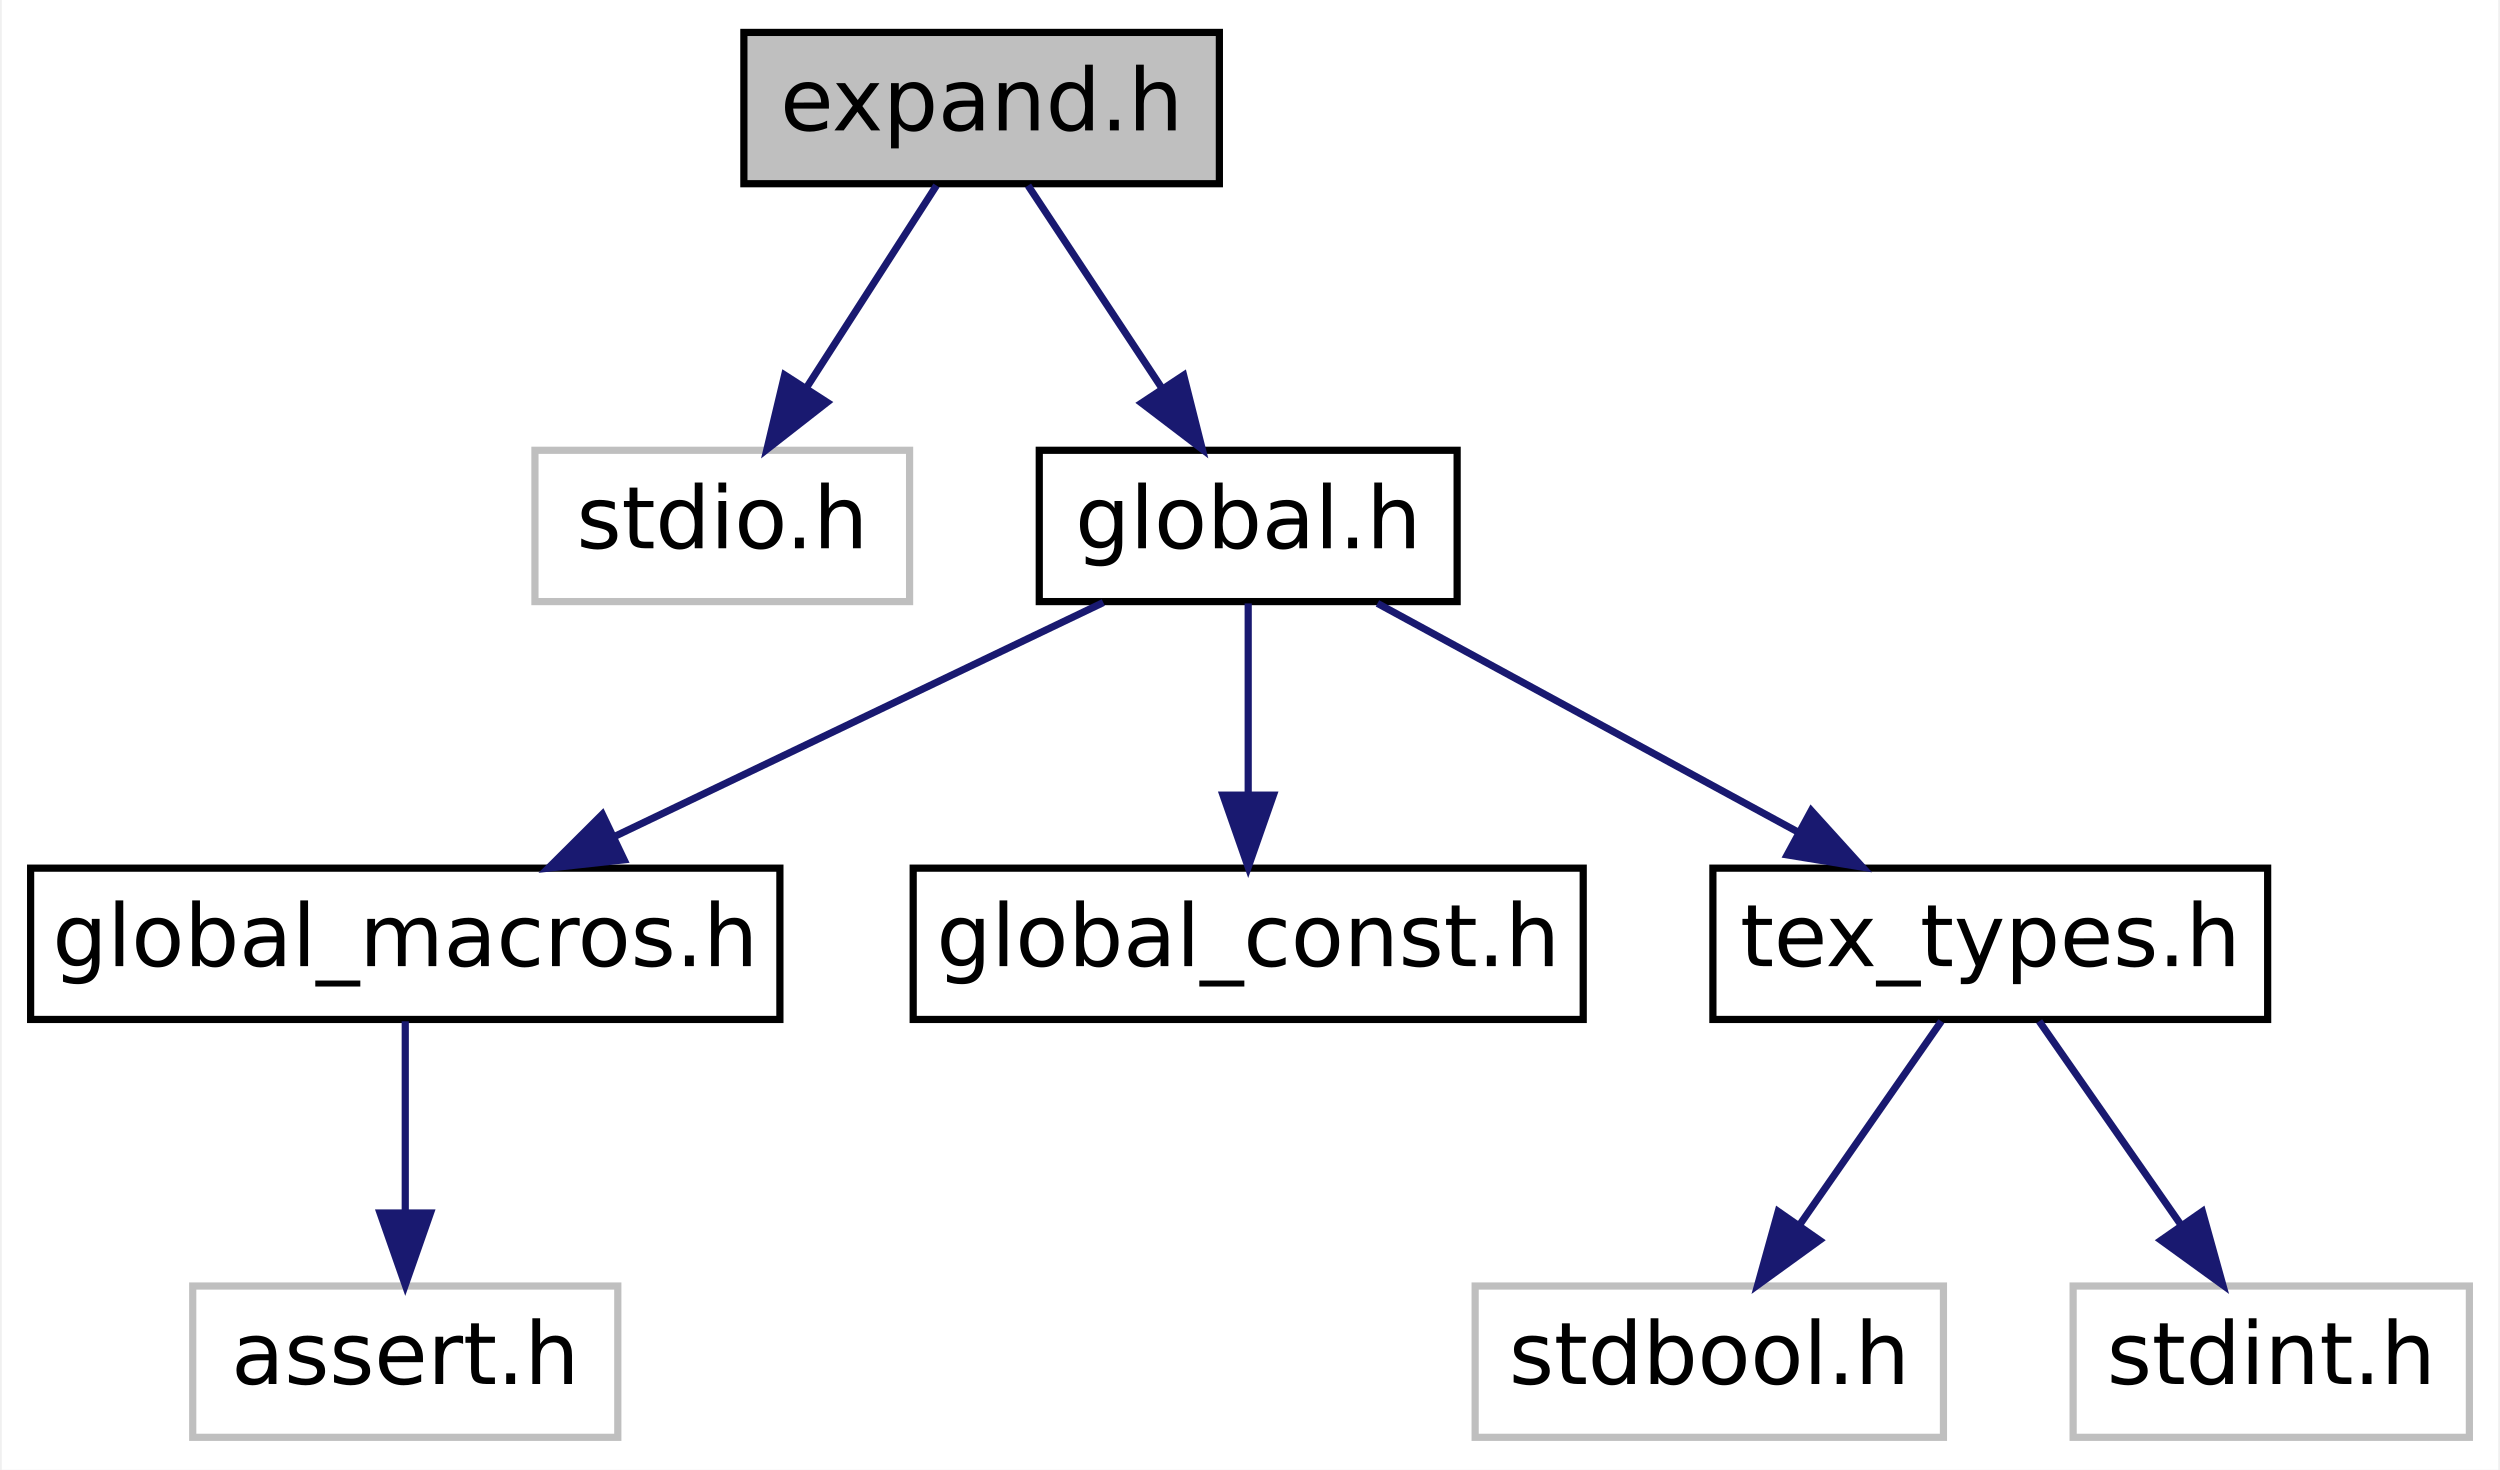
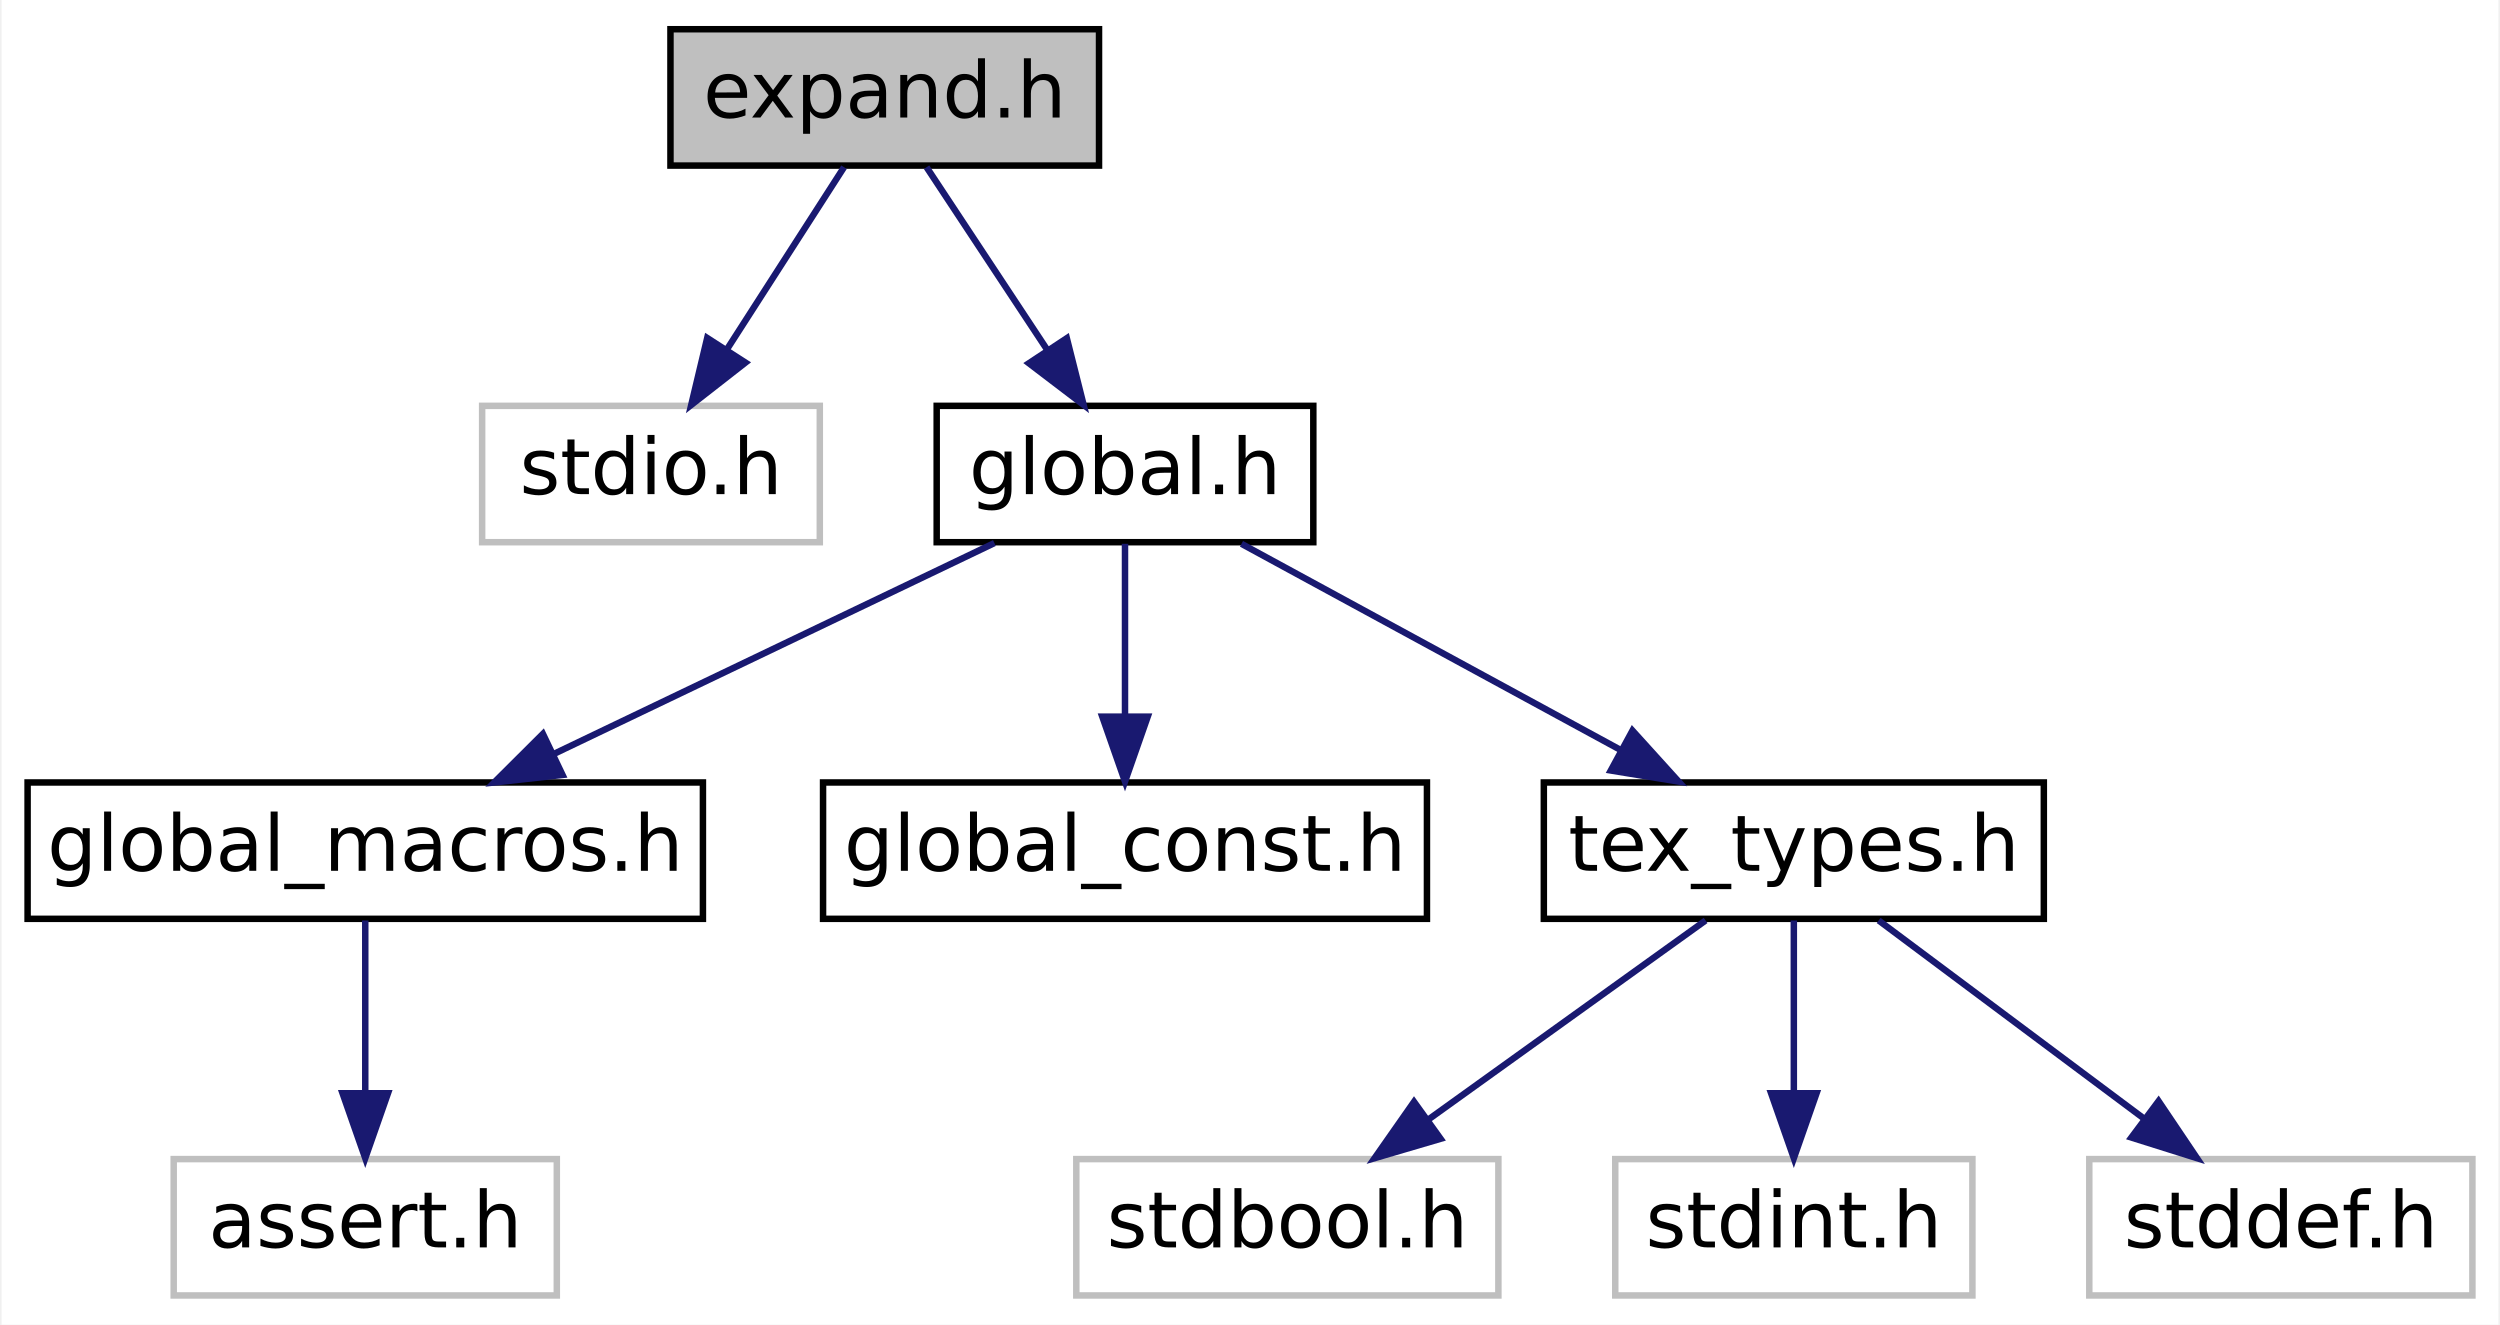
- <svg xmlns="http://www.w3.org/2000/svg" xmlns:xlink="http://www.w3.org/1999/xlink" width="347pt" height="204pt" viewBox="0.00 0.00 346.50 204.00">
+ <svg xmlns="http://www.w3.org/2000/svg" xmlns:xlink="http://www.w3.org/1999/xlink" width="385pt" height="204pt" viewBox="0.00 0.00 384.50 204.00">
  <g id="graph0" class="graph" transform="scale(1 1) rotate(0) translate(4 200)">
-     <polygon fill="white" stroke="transparent" points="-4,4 -4,-200 342.5,-200 342.5,4 -4,4" />
+     <polygon fill="white" stroke="transparent" points="-4,4 -4,-200 380.5,-200 380.5,4 -4,4" />
    <g id="node1" class="node">
      <g id="a_node1">
        <a xlink:title=" ">
          <polygon fill="#bfbfbf" stroke="black" points="99,-174.5 99,-195.5 165,-195.5 165,-174.5 99,-174.5" />
          <text text-anchor="middle" x="132" y="-181.9" font-family="DejaVuSans" font-size="12.00">expand.h</text>
        </a>
      </g>
    </g>
    <g id="node2" class="node">
      <g id="a_node2">
        <a xlink:title=" ">
          <polygon fill="white" stroke="#bfbfbf" points="70,-116.5 70,-137.5 122,-137.5 122,-116.5 70,-116.5" />
          <text text-anchor="middle" x="96" y="-123.9" font-family="DejaVuSans" font-size="12.00">stdio.h</text>
        </a>
      </g>
    </g>
    <g id="edge1" class="edge">
      <path fill="none" stroke="midnightblue" d="M125.73,-174.25C120.77,-166.54 113.72,-155.56 107.72,-146.23" />
      <polygon fill="midnightblue" stroke="midnightblue" points="110.55,-144.16 102.2,-137.64 104.66,-147.95 110.55,-144.16" />
    </g>
    <g id="node3" class="node">
      <g id="a_node3">
        <a xlink:href="global_8h.html" target="_top" xlink:title=" ">
          <polygon fill="white" stroke="black" points="140,-116.5 140,-137.5 198,-137.5 198,-116.5 140,-116.5" />
          <text text-anchor="middle" x="169" y="-123.9" font-family="DejaVuSans" font-size="12.00">global.h</text>
        </a>
      </g>
    </g>
    <g id="edge2" class="edge">
      <path fill="none" stroke="midnightblue" d="M138.44,-174.25C143.54,-166.54 150.79,-155.56 156.95,-146.23" />
      <polygon fill="midnightblue" stroke="midnightblue" points="160.04,-147.92 162.63,-137.64 154.2,-144.06 160.04,-147.92" />
    </g>
    <g id="node4" class="node">
      <g id="a_node4">
        <a xlink:href="global__macros_8h.html" target="_top" xlink:title=" ">
          <polygon fill="white" stroke="black" points="0,-58.5 0,-79.5 104,-79.5 104,-58.5 0,-58.5" />
          <text text-anchor="middle" x="52" y="-65.9" font-family="DejaVuSans" font-size="12.00">global_macros.h</text>
        </a>
      </g>
    </g>
    <g id="edge3" class="edge">
      <path fill="none" stroke="midnightblue" d="M148.89,-116.37C130.19,-107.42 102.13,-93.99 81.01,-83.88" />
      <polygon fill="midnightblue" stroke="midnightblue" points="82.38,-80.66 71.85,-79.5 79.36,-86.98 82.38,-80.66" />
    </g>
    <g id="node6" class="node">
      <g id="a_node6">
        <a xlink:href="global__const_8h.html" target="_top" xlink:title=" ">
          <polygon fill="white" stroke="black" points="122.5,-58.5 122.5,-79.5 215.5,-79.5 215.5,-58.5 122.5,-58.5" />
          <text text-anchor="middle" x="169" y="-65.9" font-family="DejaVuSans" font-size="12.00">global_const.h</text>
        </a>
      </g>
    </g>
    <g id="edge5" class="edge">
      <path fill="none" stroke="midnightblue" d="M169,-116.25C169,-108.94 169,-98.69 169,-89.7" />
      <polygon fill="midnightblue" stroke="midnightblue" points="172.5,-89.64 169,-79.64 165.5,-89.64 172.5,-89.64" />
    </g>
    <g id="node7" class="node">
      <g id="a_node7">
        <a xlink:href="tex__types_8h.html" target="_top" xlink:title=" ">
          <polygon fill="white" stroke="black" points="233.5,-58.5 233.5,-79.5 310.5,-79.5 310.5,-58.5 233.5,-58.5" />
          <text text-anchor="middle" x="272" y="-65.9" font-family="DejaVuSans" font-size="12.00">tex_types.h</text>
        </a>
      </g>
    </g>
    <g id="edge6" class="edge">
      <path fill="none" stroke="midnightblue" d="M186.94,-116.25C203.04,-107.49 226.89,-94.53 245.24,-84.55" />
      <polygon fill="midnightblue" stroke="midnightblue" points="247.15,-87.49 254.26,-79.64 243.81,-81.34 247.15,-87.49" />
    </g>
    <g id="node5" class="node">
      <g id="a_node5">
        <a xlink:title=" ">
          <polygon fill="white" stroke="#bfbfbf" points="22.5,-0.5 22.5,-21.5 81.5,-21.5 81.5,-0.5 22.5,-0.5" />
          <text text-anchor="middle" x="52" y="-7.9" font-family="DejaVuSans" font-size="12.00">assert.h</text>
        </a>
      </g>
    </g>
    <g id="edge4" class="edge">
      <path fill="none" stroke="midnightblue" d="M52,-58.25C52,-50.94 52,-40.69 52,-31.7" />
      <polygon fill="midnightblue" stroke="midnightblue" points="55.5,-31.64 52,-21.64 48.5,-31.64 55.5,-31.64" />
    </g>
    <g id="node8" class="node">
      <g id="a_node8">
        <a xlink:title=" ">
-           <polygon fill="white" stroke="#bfbfbf" points="200.5,-0.5 200.5,-21.5 265.5,-21.5 265.5,-0.5 200.5,-0.5" />
-           <text text-anchor="middle" x="233" y="-7.9" font-family="DejaVuSans" font-size="12.00">stdbool.h</text>
+           <polygon fill="white" stroke="#bfbfbf" points="161.5,-0.5 161.5,-21.5 226.5,-21.5 226.5,-0.5 161.5,-0.5" />
+           <text text-anchor="middle" x="194" y="-7.9" font-family="DejaVuSans" font-size="12.00">stdbool.h</text>
        </a>
      </g>
    </g>
    <g id="edge7" class="edge">
-       <path fill="none" stroke="midnightblue" d="M265.21,-58.25C259.78,-50.46 252.03,-39.33 245.5,-29.94" />
-       <polygon fill="midnightblue" stroke="midnightblue" points="248.3,-27.85 239.72,-21.64 242.56,-31.85 248.3,-27.85" />
+       <path fill="none" stroke="midnightblue" d="M258.41,-58.25C246.67,-49.81 229.48,-37.47 215.81,-27.66" />
+       <polygon fill="midnightblue" stroke="midnightblue" points="217.6,-24.63 207.43,-21.64 213.51,-30.32 217.6,-24.63" />
    </g>
    <g id="node9" class="node">
      <g id="a_node9">
        <a xlink:title=" ">
-           <polygon fill="white" stroke="#bfbfbf" points="283.5,-0.5 283.5,-21.5 338.5,-21.5 338.5,-0.5 283.5,-0.5" />
-           <text text-anchor="middle" x="311" y="-7.9" font-family="DejaVuSans" font-size="12.00">stdint.h</text>
+           <polygon fill="white" stroke="#bfbfbf" points="244.5,-0.5 244.5,-21.5 299.5,-21.5 299.5,-0.5 244.5,-0.5" />
+           <text text-anchor="middle" x="272" y="-7.9" font-family="DejaVuSans" font-size="12.00">stdint.h</text>
        </a>
      </g>
    </g>
    <g id="edge8" class="edge">
-       <path fill="none" stroke="midnightblue" d="M278.79,-58.25C284.22,-50.46 291.97,-39.33 298.5,-29.94" />
-       <polygon fill="midnightblue" stroke="midnightblue" points="301.44,-31.85 304.28,-21.64 295.7,-27.85 301.44,-31.85" />
+       <path fill="none" stroke="midnightblue" d="M272,-58.25C272,-50.94 272,-40.69 272,-31.7" />
+       <polygon fill="midnightblue" stroke="midnightblue" points="275.5,-31.64 272,-21.64 268.5,-31.64 275.5,-31.64" />
+     </g>
+     <g id="node10" class="node">
+       <g id="a_node10">
+         <a xlink:title=" ">
+           <polygon fill="white" stroke="#bfbfbf" points="317.5,-0.5 317.5,-21.5 376.5,-21.5 376.5,-0.5 317.5,-0.5" />
+           <text text-anchor="middle" x="347" y="-7.9" font-family="DejaVuSans" font-size="12.00">stddef.h</text>
+         </a>
+       </g>
+     </g>
+     <g id="edge9" class="edge">
+       <path fill="none" stroke="midnightblue" d="M285.06,-58.25C296.36,-49.81 312.88,-37.47 326.03,-27.66" />
+       <polygon fill="midnightblue" stroke="midnightblue" points="328.17,-30.43 334.09,-21.64 323.98,-24.82 328.17,-30.43" />
    </g>
  </g>
</svg>
